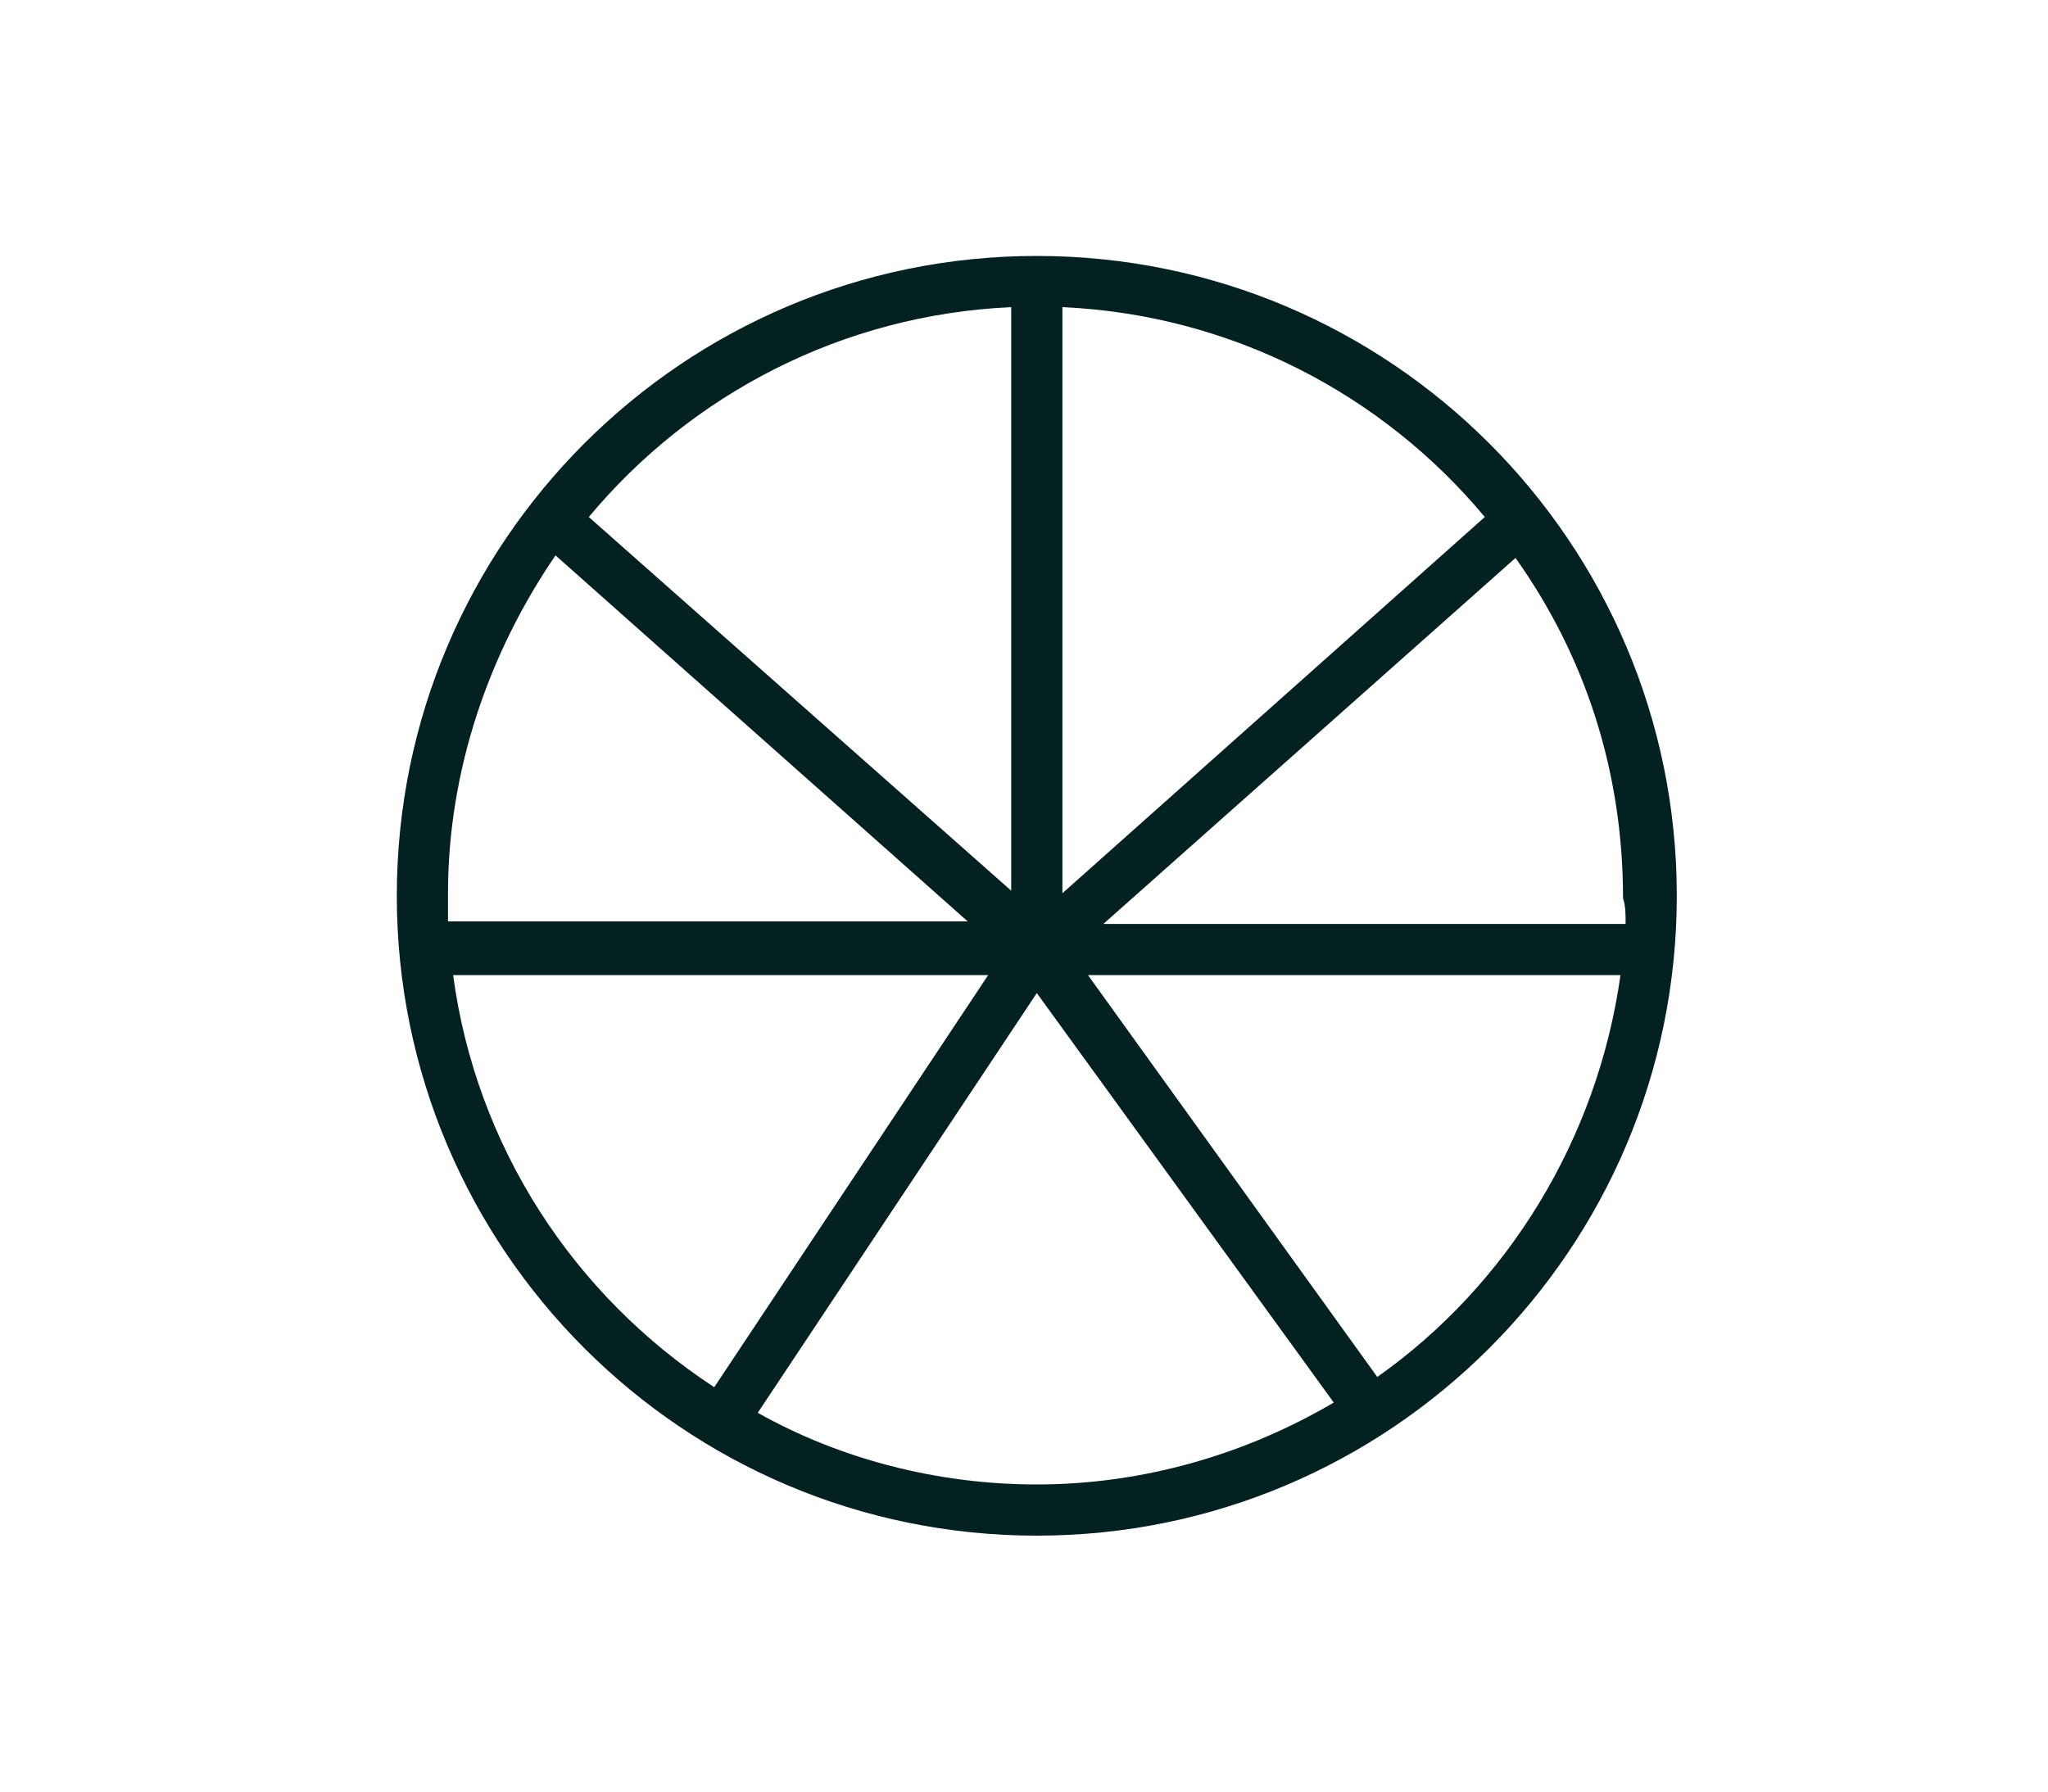
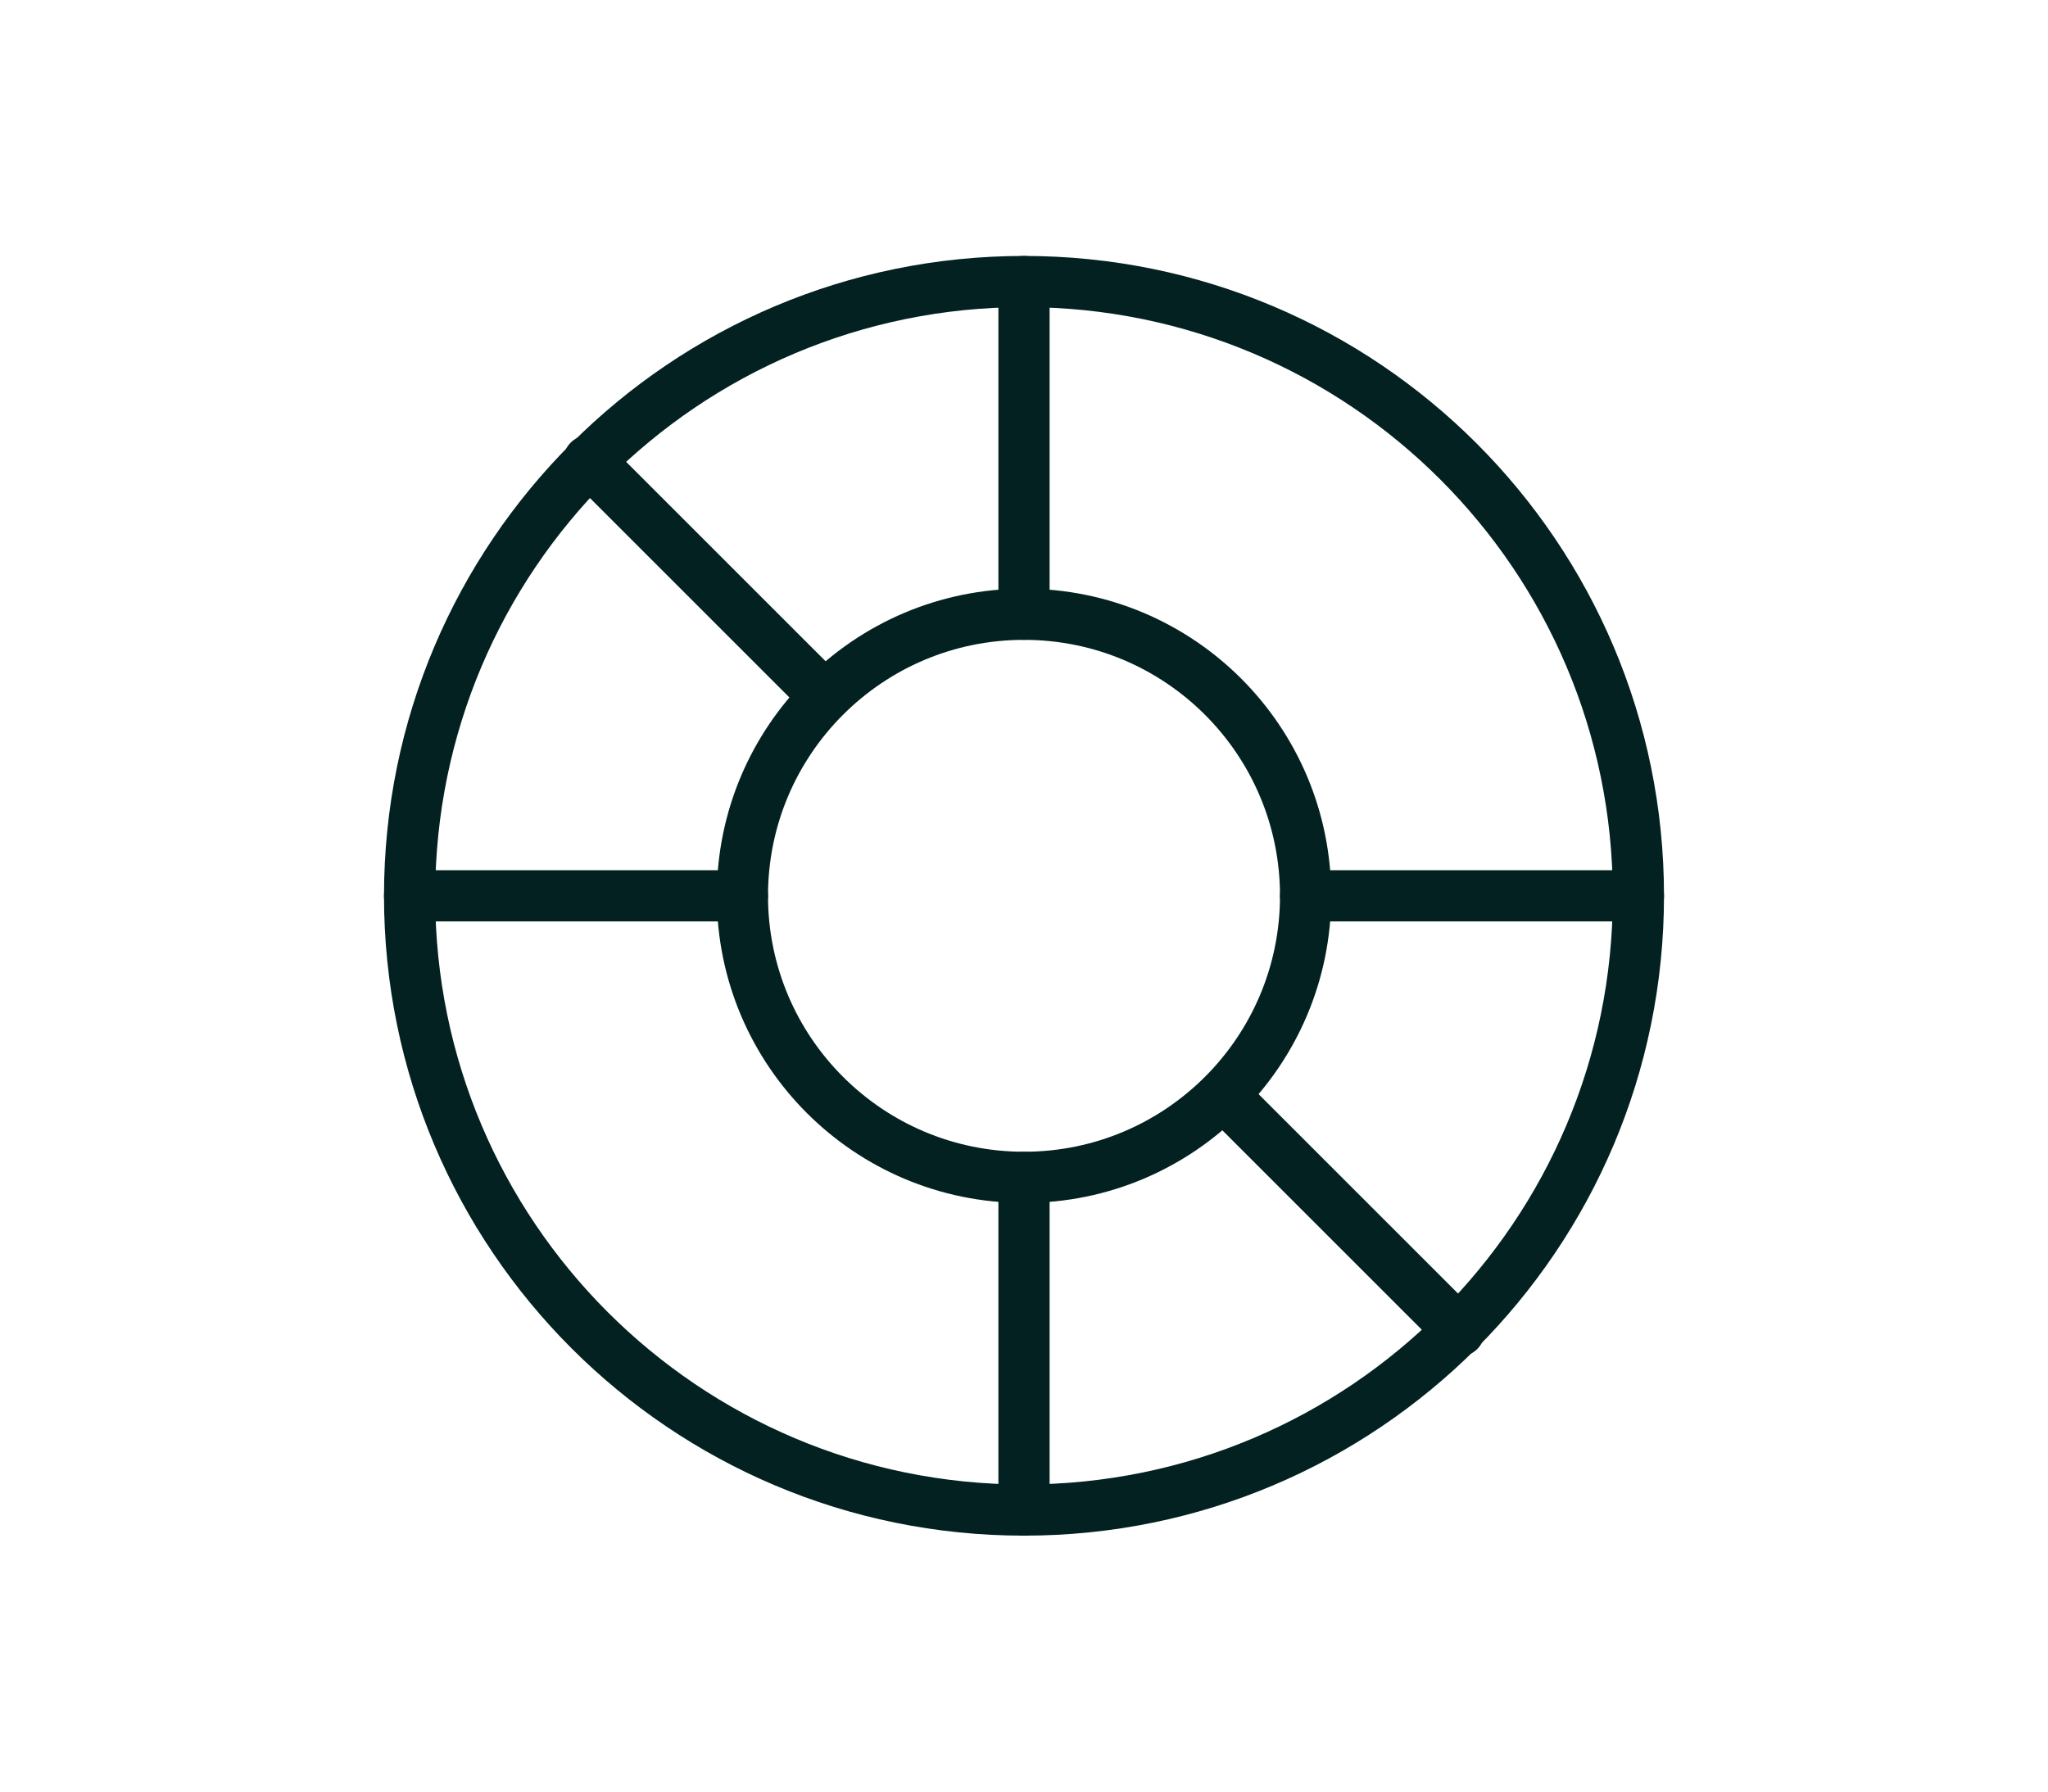
- <svg xmlns="http://www.w3.org/2000/svg" version="1.1" x="0px" y="0px" viewBox="0 0 80 70" style="enable-background:new 0 0 80 70;" xml:space="preserve" width="40" height="35">
-   <style type="text/css">
- 	.st0{fill:#042121;}
- </style>
-   <g id="Layer_1">
- </g>
-   <g id="Layer_2">
- </g>
-   <g id="Layer_3">
- </g>
-   <g id="Layer_4">
-     <path class="st0" d="M40.5,10c-13.8,0-25,11.2-25,25s11.2,25,25,25s25-11.2,25-25S54.3,10,40.5,10z M63.5,36.1H43.1l16.1-14.3   c2.7,3.8,4.2,8.3,4.2,13.3C63.5,35.4,63.5,35.7,63.5,36.1z M58,20.2L41.5,34.9V12C48.1,12.3,54,15.4,58,20.2z M39.5,12v22.8   L23,20.2C27,15.4,32.9,12.3,39.5,12z M21.7,21.7l16.1,14.3H17.5c0-0.4,0-0.7,0-1.1C17.5,30.1,19.1,25.5,21.7,21.7z M17.7,38.1h20.9   L27.9,54.2C22.4,50.6,18.6,44.8,17.7,38.1z M29.6,55.2l10.9-16.4l11.6,16c-3.4,2-7.4,3.2-11.6,3.2C36.6,58,32.8,57,29.6,55.2z    M53.8,53.8L42.5,38.1h20.8C62.4,44.5,58.9,50.2,53.8,53.8z" />
-   </g>
-   <g id="Layer_5">
- </g>
-   <g id="Layer_6">
- </g>
-   <g id="Layer_7">
- </g>
-   <g id="Layer_8">
- </g>
-   <g id="Layer_9">
- </g>
-   <g id="Layer_10">
- </g>
-   <g id="Layer_12">
- </g>
-   <g id="Layer_13">
- </g>
-   <g id="Layer_11">
- </g>
+ <svg xmlns="http://www.w3.org/2000/svg" width="40" height="35" viewBox="0 0 80 70" fill="none" stroke="#042121" stroke-width="2" stroke-linecap="round" stroke-linejoin="round">
+   <circle cx="40" cy="35" r="24" />
+   <circle cx="40" cy="35" r="11" />
+   <path d="M40 11v13M40 46v13M16 35h13M51 35h13M23 18l9 9M48 43l9 9" />
</svg>
